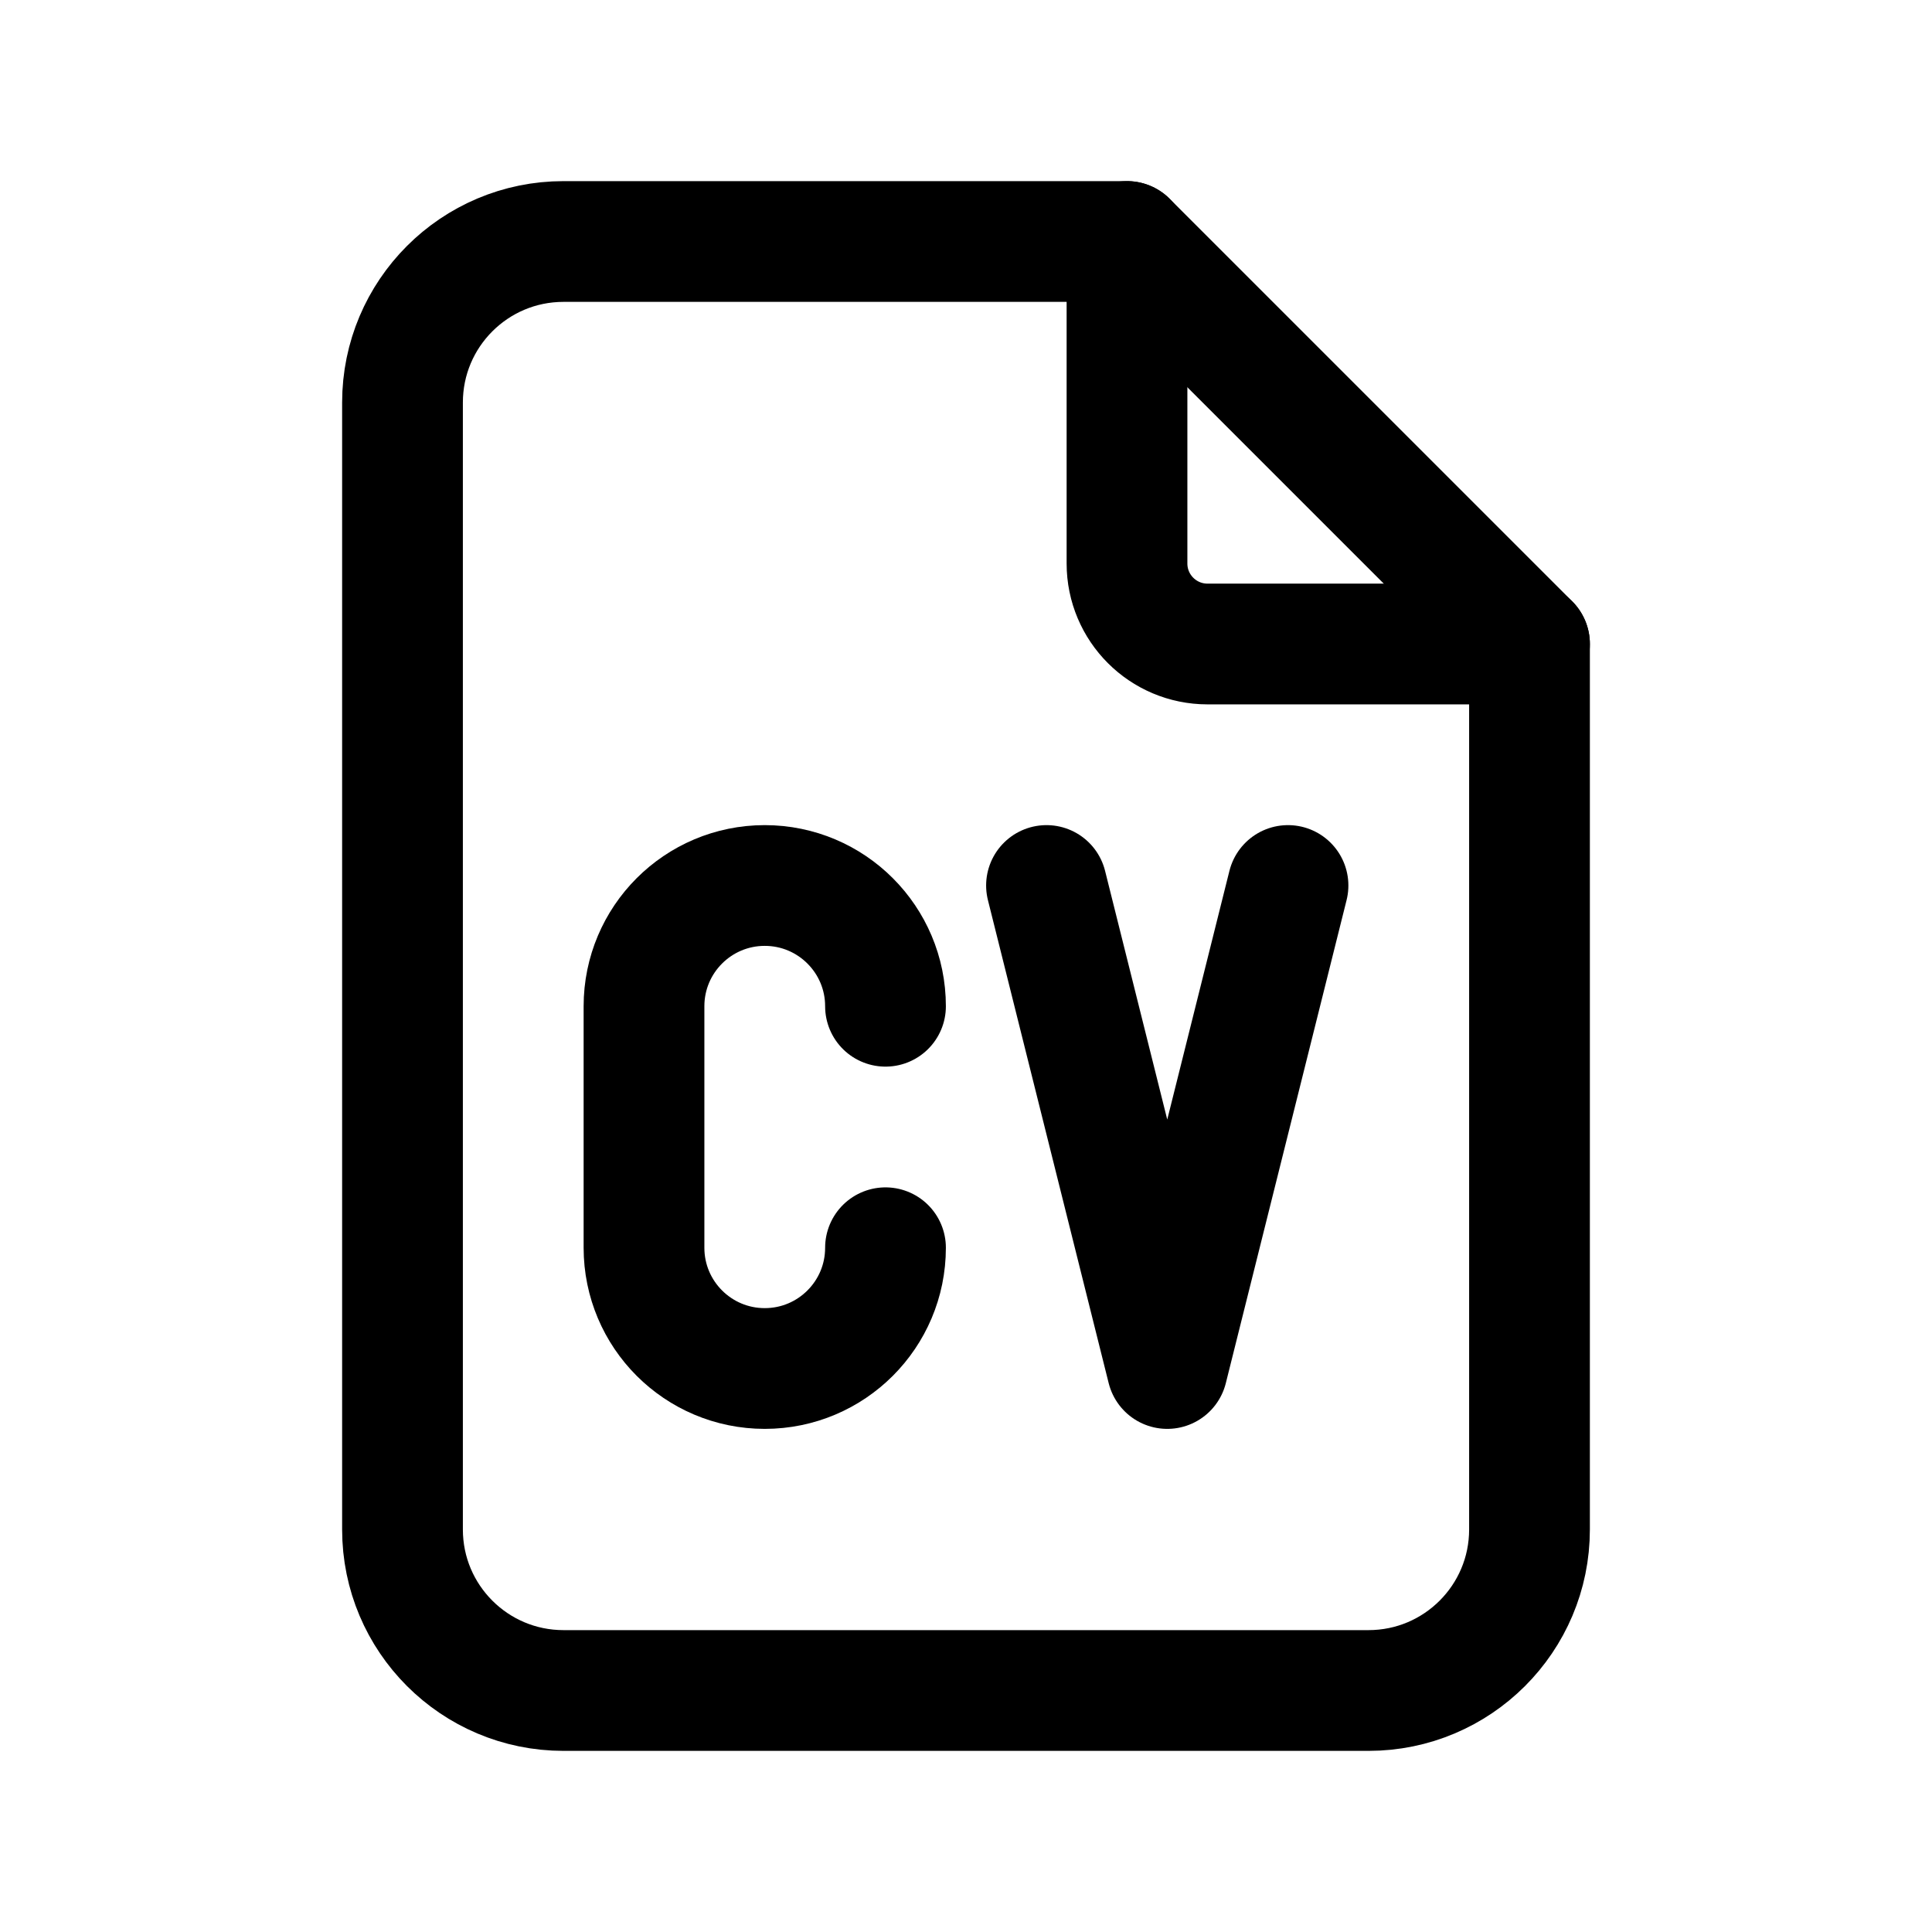
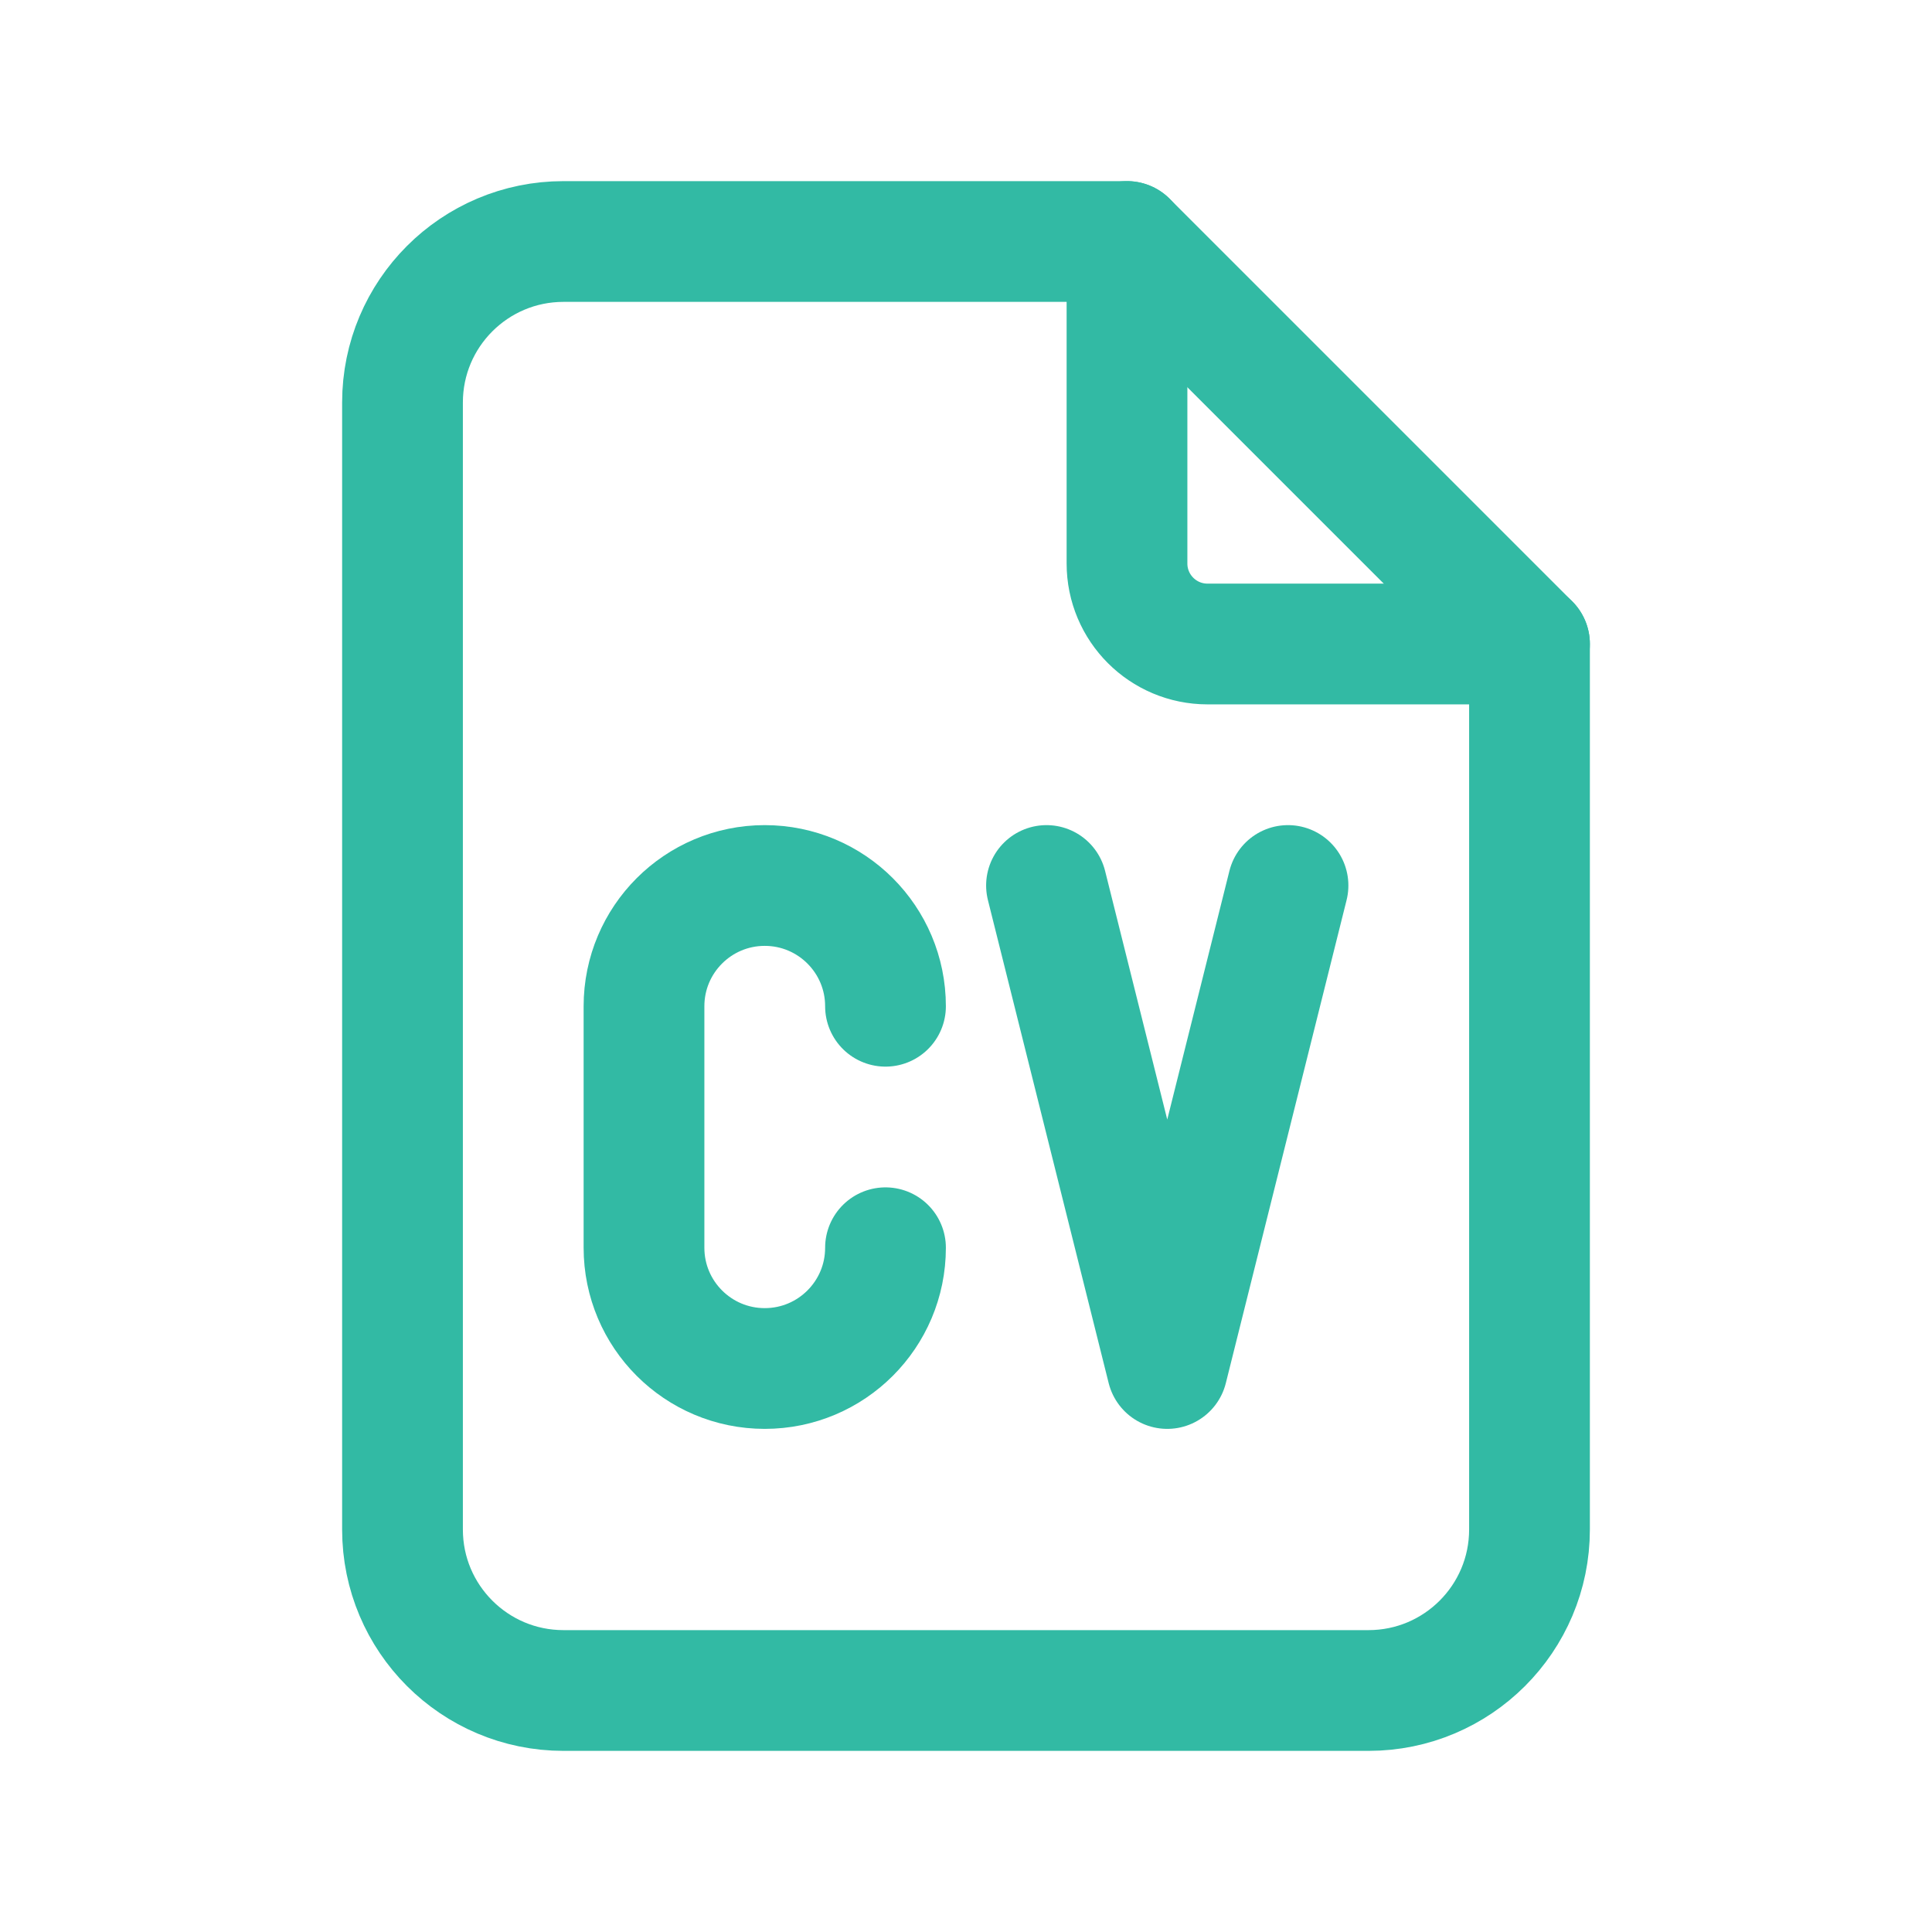
- <svg xmlns="http://www.w3.org/2000/svg" class="icon icon-tabler icon-tabler-file-cv" width="44" height="44" viewBox="0 0 24 24" stroke-width="1.5" stroke="#000000" fill="none" stroke-linecap="round" stroke-linejoin="round">
+ <svg xmlns="http://www.w3.org/2000/svg" class="icon icon-tabler icon-tabler-file-cv" width="44" height="44" viewBox="0 0 24 24" stroke-width="1.5" stroke="#32baa4" fill="none" stroke-linecap="round" stroke-linejoin="round">
  <path stroke="none" d="M0 0h24v24H0z" fill="none" />
  <path d="M14 3v4a1 1 0 0 0 1 1h4" />
  <path d="M17 21h-10a2 2 0 0 1 -2 -2v-14a2 2 0 0 1 2 -2h7l5 5v11a2 2 0 0 1 -2 2z" />
  <path d="M11 12.5a1.5 1.5 0 0 0 -3 0v3a1.5 1.5 0 0 0 3 0" />
  <path d="M13 11l1.5 6l1.5 -6" />
</svg>
